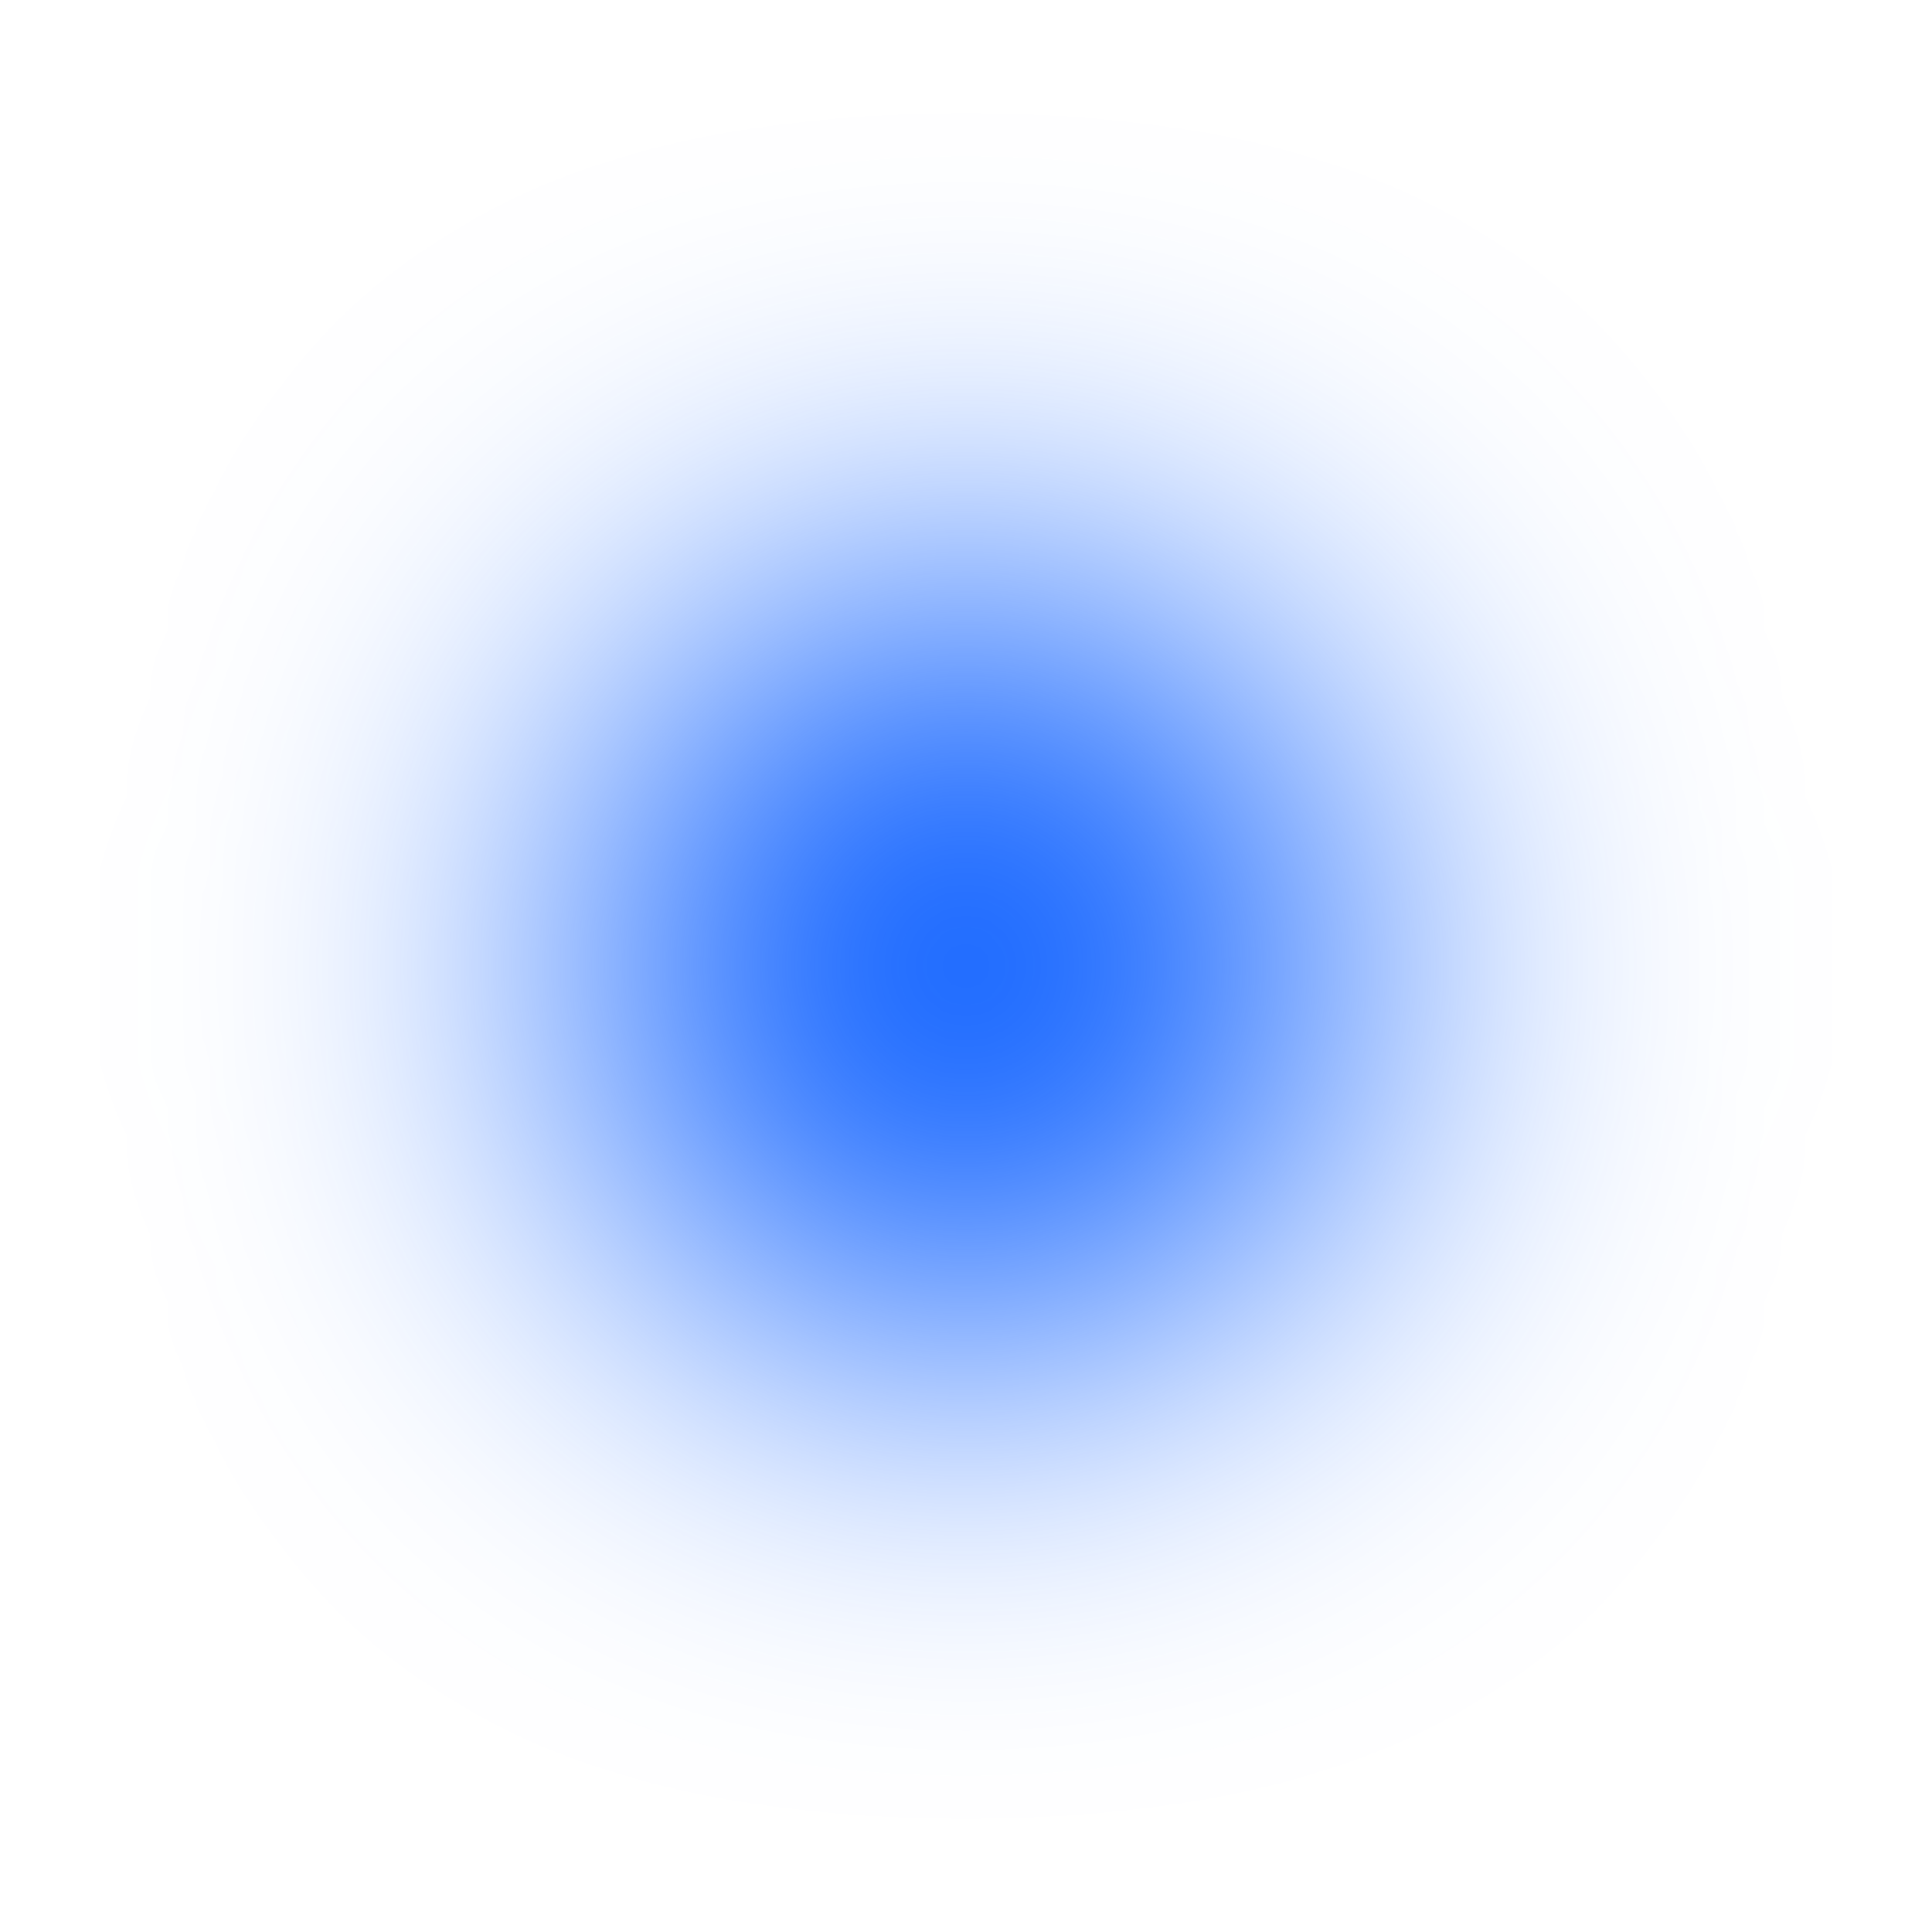
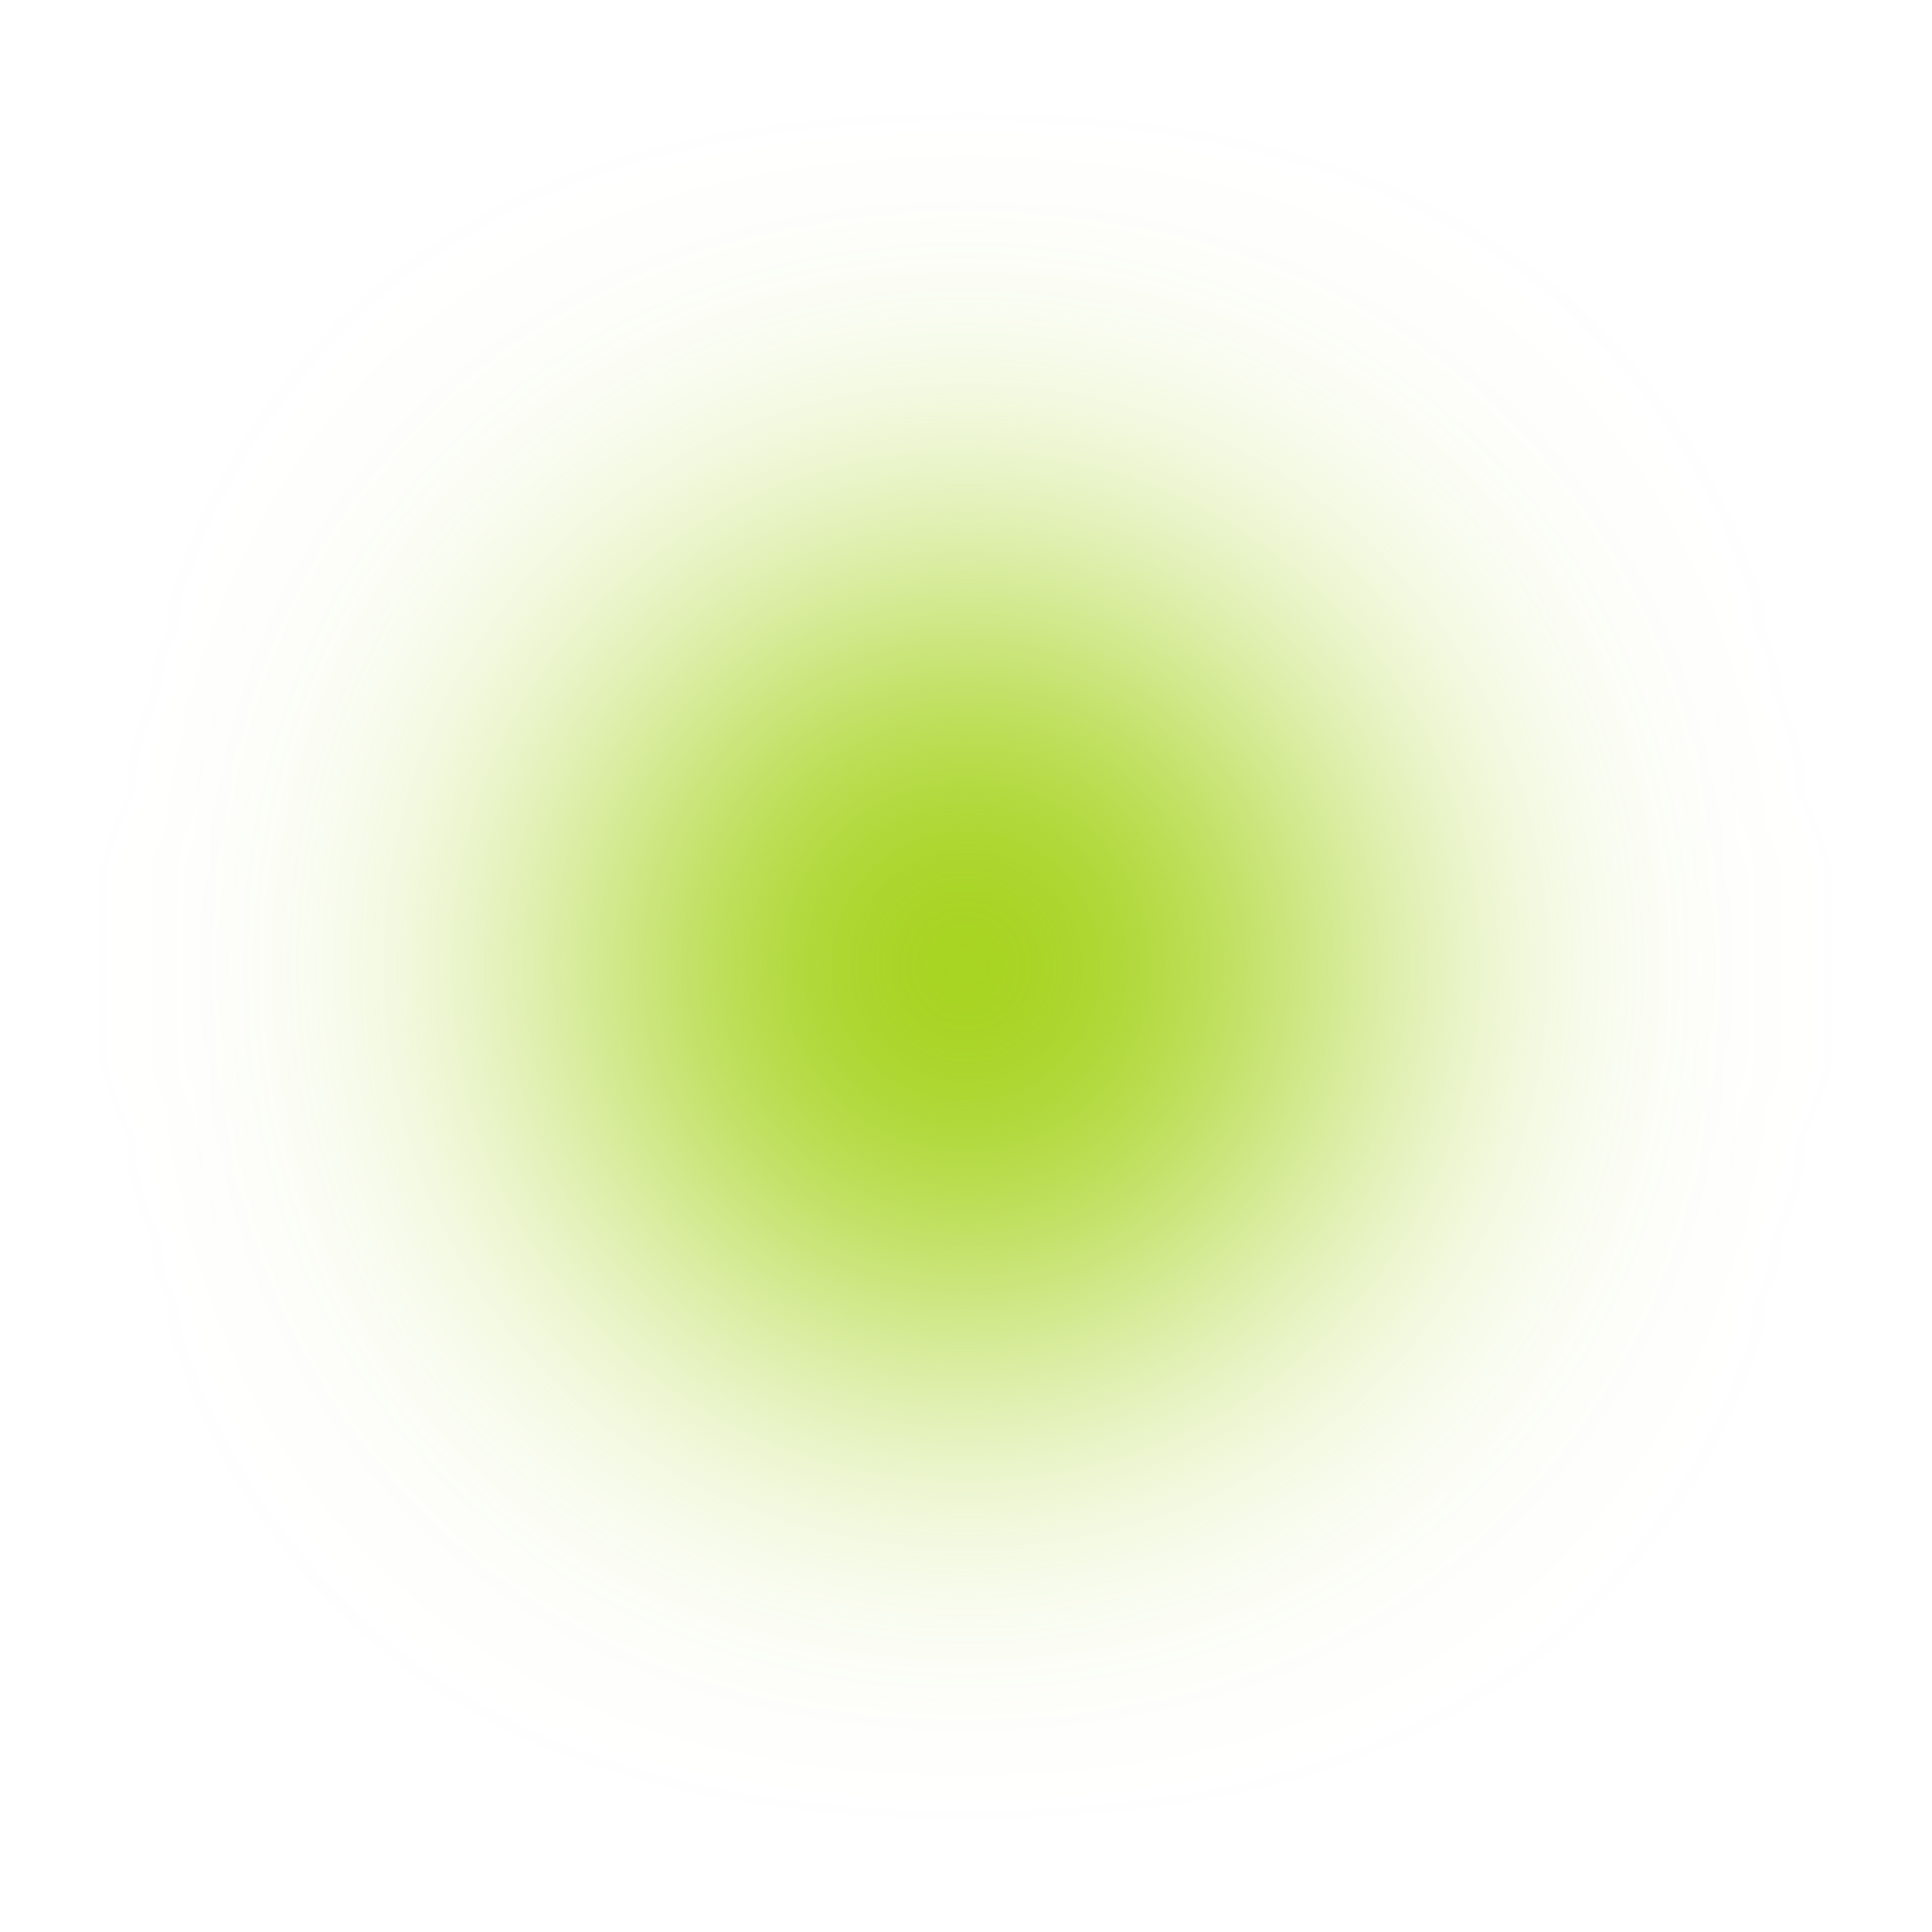
<svg xmlns="http://www.w3.org/2000/svg" width="1000" height="1000" viewBox="0 0 1000 1000" fill="none">
  <g filter="url(#filter0_f_2010_346)">
-     <rect x="300" y="300" width="400" height="400" rx="200" fill="#0057FF" />
+     <rect x="300" y="300" width="400" height="400" rx="200" fill="#9ACD00" />
  </g>
  <defs>
    <filter id="filter0_f_2010_346" x="0" y="0" width="1000" height="1000" filterUnits="userSpaceOnUse" color-interpolation-filters="sRGB">
      <feFlood flood-opacity="0" result="BackgroundImageFix" />
      <feBlend mode="normal" in="SourceGraphic" in2="BackgroundImageFix" result="shape" />
      <feGaussianBlur stdDeviation="150" result="effect1_foregroundBlur_2010_346" />
    </filter>
  </defs>
</svg>
